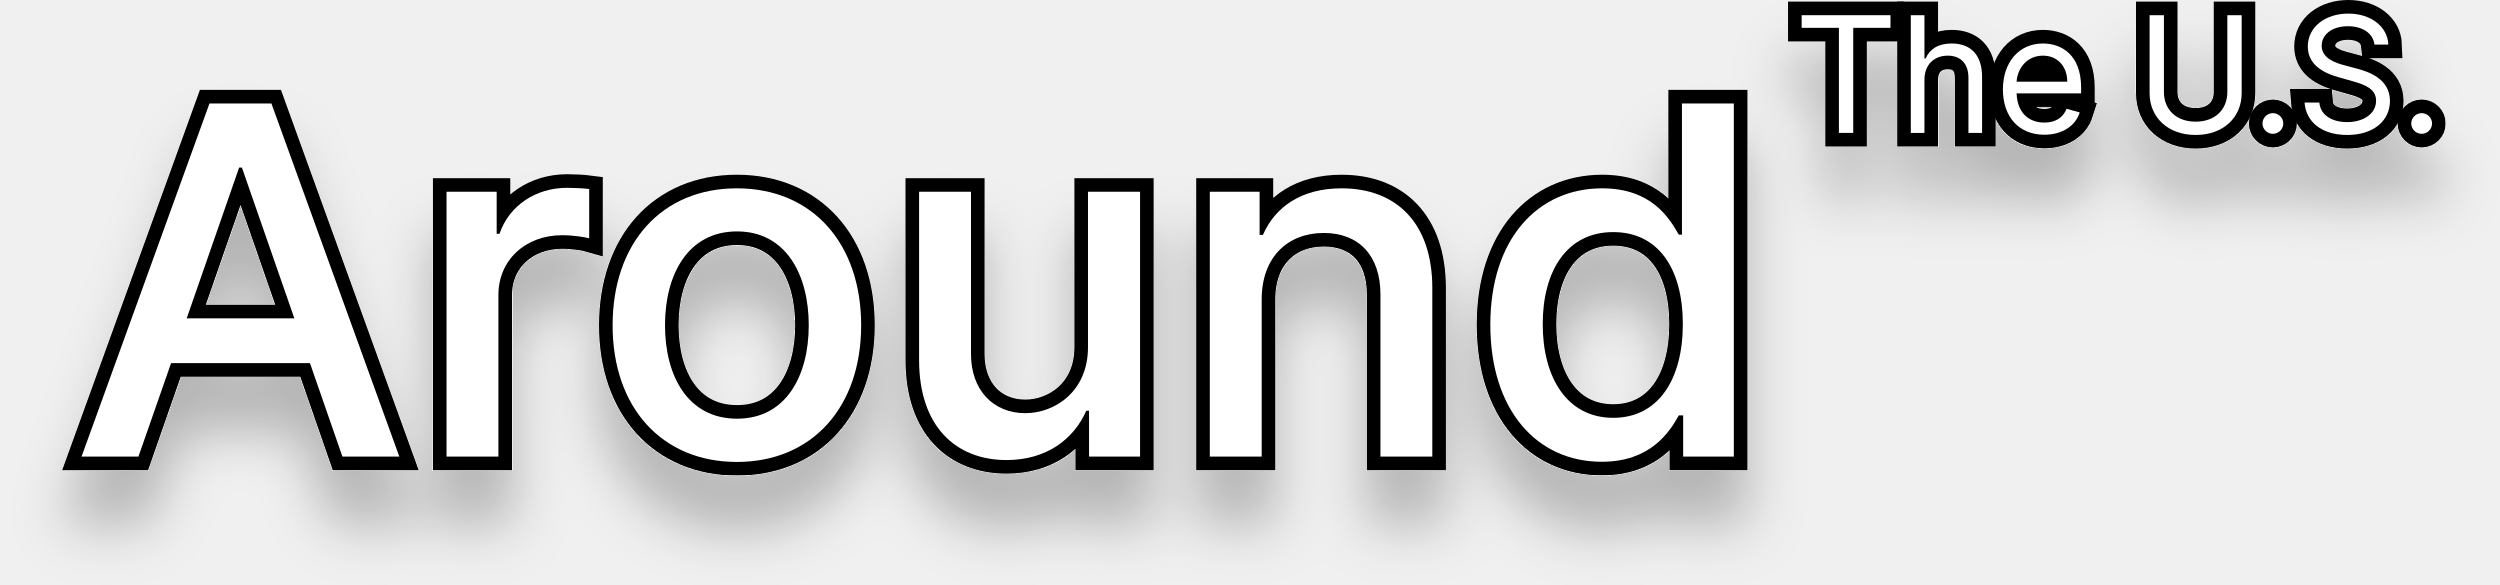
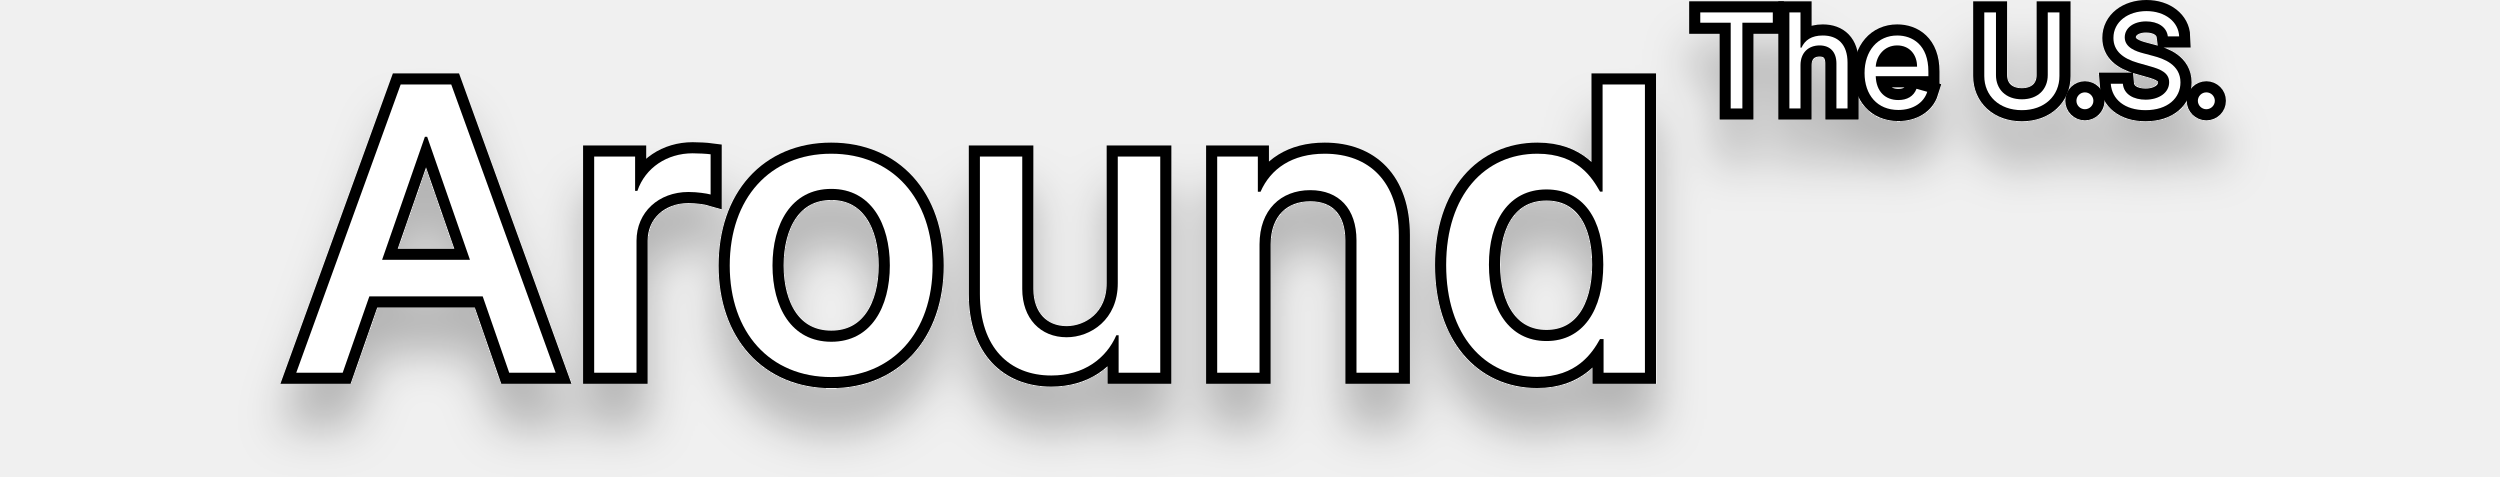
- <svg xmlns="http://www.w3.org/2000/svg" width="184" height="43" viewBox="0 0 184 43" fill="none">
+ <svg xmlns="http://www.w3.org/2000/svg" width="173" height="33" viewBox="0 0 184 43" fill="none">
  <g filter="url(#filter0_d_6432_202)">
    <mask id="path-1-outside-1_6432_202" maskUnits="userSpaceOnUse" x="4" y="0" width="176" height="35" fill="black">
      <rect fill="white" x="4" width="176" height="35" />
      <path d="M10.19 33.607L12.592 26.728H22.813L25.202 33.607H29.392L19.977 7.616H15.416L6 33.607H10.19ZM13.742 23.429L17.6 12.337H17.805L21.663 23.429H13.742Z" />
      <path d="M32.864 33.607H36.684V21.703C36.684 19.152 38.664 17.312 41.372 17.312C42.164 17.312 43.059 17.451 43.365 17.54V13.911C42.982 13.86 42.228 13.822 41.743 13.822C39.443 13.822 37.476 15.116 36.76 17.21H36.556V14.114H32.864V33.607Z" />
      <path d="M54.234 34C59.766 34 63.382 29.977 63.382 23.949C63.382 17.883 59.766 13.86 54.234 13.86C48.702 13.86 45.087 17.883 45.087 23.949C45.087 29.977 48.702 34 54.234 34ZM54.247 30.815C50.631 30.815 48.945 27.68 48.945 23.936C48.945 20.205 50.631 17.033 54.247 17.033C57.837 17.033 59.523 20.205 59.523 23.936C59.523 27.68 57.837 30.815 54.247 30.815Z" />
      <path d="M80.076 25.523C80.089 28.835 77.61 30.409 75.464 30.409C73.1 30.409 71.465 28.708 71.465 26.056V14.114H67.645V26.512C67.645 31.348 70.315 33.86 74.084 33.86C77.035 33.86 79.041 32.312 79.948 30.231H80.153V33.607H83.909V14.114H80.076V25.523Z" />
      <path d="M92.861 22.033C92.861 18.924 94.777 17.147 97.435 17.147C100.028 17.147 101.6 18.835 101.6 21.665V33.607H105.419V21.208C105.419 16.385 102.749 13.86 98.738 13.86C95.787 13.86 93.858 15.218 92.951 17.286H92.708V14.114H89.041V33.607H92.861V22.033Z" />
      <path d="M117.888 33.987C121.466 33.987 122.871 31.817 123.561 30.573H123.88V33.607H127.611V7.616H123.791V17.274H123.561C122.871 16.068 121.568 13.86 117.914 13.86C113.174 13.86 109.687 17.578 109.687 23.898C109.687 30.206 113.123 33.987 117.888 33.987ZM118.732 30.751C115.321 30.751 113.545 27.769 113.545 23.86C113.545 19.989 115.282 17.083 118.732 17.083C122.066 17.083 123.855 19.786 123.855 23.86C123.855 27.959 122.028 30.751 118.732 30.751Z" />
      <path d="M132.6 2.049H135.343V9.782H136.399V2.049H139.141V1.118H132.6V2.049Z" />
      <path d="M141.64 5.873C141.64 4.74 142.368 4.097 143.36 4.097C144.306 4.097 144.876 4.689 144.876 5.721V9.782H145.881V5.653C145.881 3.982 144.987 3.2 143.65 3.2C142.619 3.2 142.032 3.627 141.725 4.3H141.64V1.118H140.635V9.782H141.64V5.873Z" />
      <path d="M150.463 9.917C151.791 9.917 152.762 9.257 153.069 8.276L152.098 8.005C151.842 8.682 151.25 9.021 150.463 9.021C149.283 9.021 148.47 8.263 148.423 6.872H153.171V6.449C153.171 4.029 151.723 3.2 150.36 3.2C148.589 3.2 147.413 4.587 147.413 6.584C147.413 8.581 148.572 9.917 150.463 9.917ZM148.423 6.009C148.491 4.998 149.211 4.097 150.36 4.097C151.451 4.097 152.149 4.909 152.149 6.009H148.423Z" />
      <path d="M163.932 1.118V6.77C163.932 8.039 163.055 8.953 161.599 8.953C160.142 8.953 159.265 8.039 159.265 6.77V1.118H158.209V6.855C158.209 8.631 159.546 9.934 161.599 9.934C163.651 9.934 164.988 8.631 164.988 6.855V1.118H163.932Z" />
      <path d="M167.284 9.85C167.705 9.85 168.05 9.507 168.05 9.088C168.05 8.669 167.705 8.327 167.284 8.327C166.862 8.327 166.517 8.669 166.517 9.088C166.517 9.507 166.862 9.85 167.284 9.85Z" />
      <path d="M174.76 3.284H175.782C175.735 1.977 174.521 1 172.835 1C171.165 1 169.854 1.964 169.854 3.42C169.854 4.587 170.705 5.281 172.068 5.67L173.141 5.975C174.061 6.229 174.879 6.55 174.879 7.413C174.879 8.361 173.959 8.987 172.75 8.987C171.71 8.987 170.791 8.53 170.705 7.548H169.615C169.717 8.97 170.876 9.934 172.75 9.934C174.76 9.934 175.901 8.834 175.901 7.43C175.901 5.806 174.351 5.281 173.448 5.044L172.562 4.807C171.915 4.638 170.876 4.3 170.876 3.369C170.876 2.54 171.642 1.931 172.801 1.931C173.857 1.931 174.657 2.43 174.76 3.284Z" />
      <path d="M178.233 9.85C178.655 9.85 179 9.507 179 9.088C179 8.669 178.655 8.327 178.233 8.327C177.812 8.327 177.467 8.669 177.467 9.088C177.467 9.507 177.812 9.85 178.233 9.85Z" />
    </mask>
    <path d="M10.19 33.607L12.592 26.728H22.813L25.202 33.607H29.392L19.977 7.616H15.416L6 33.607H10.19ZM13.742 23.429L17.6 12.337H17.805L21.663 23.429H13.742Z" fill="white" />
    <path d="M32.864 33.607H36.684V21.703C36.684 19.152 38.664 17.312 41.372 17.312C42.164 17.312 43.059 17.451 43.365 17.54V13.911C42.982 13.86 42.228 13.822 41.743 13.822C39.443 13.822 37.476 15.116 36.76 17.21H36.556V14.114H32.864V33.607Z" fill="white" />
    <path d="M54.234 34C59.766 34 63.382 29.977 63.382 23.949C63.382 17.883 59.766 13.86 54.234 13.86C48.702 13.86 45.087 17.883 45.087 23.949C45.087 29.977 48.702 34 54.234 34ZM54.247 30.815C50.631 30.815 48.945 27.68 48.945 23.936C48.945 20.205 50.631 17.033 54.247 17.033C57.837 17.033 59.523 20.205 59.523 23.936C59.523 27.68 57.837 30.815 54.247 30.815Z" fill="white" />
    <path d="M80.076 25.523C80.089 28.835 77.61 30.409 75.464 30.409C73.1 30.409 71.465 28.708 71.465 26.056V14.114H67.645V26.512C67.645 31.348 70.315 33.86 74.084 33.86C77.035 33.86 79.041 32.312 79.948 30.231H80.153V33.607H83.909V14.114H80.076V25.523Z" fill="white" />
    <path d="M92.861 22.033C92.861 18.924 94.777 17.147 97.435 17.147C100.028 17.147 101.6 18.835 101.6 21.665V33.607H105.419V21.208C105.419 16.385 102.749 13.86 98.738 13.86C95.787 13.86 93.858 15.218 92.951 17.286H92.708V14.114H89.041V33.607H92.861V22.033Z" fill="white" />
    <path d="M117.888 33.987C121.466 33.987 122.871 31.817 123.561 30.573H123.88V33.607H127.611V7.616H123.791V17.274H123.561C122.871 16.068 121.568 13.86 117.914 13.86C113.174 13.86 109.687 17.578 109.687 23.898C109.687 30.206 113.123 33.987 117.888 33.987ZM118.732 30.751C115.321 30.751 113.545 27.769 113.545 23.86C113.545 19.989 115.282 17.083 118.732 17.083C122.066 17.083 123.855 19.786 123.855 23.86C123.855 27.959 122.028 30.751 118.732 30.751Z" fill="white" />
    <path d="M132.6 2.049H135.343V9.782H136.399V2.049H139.141V1.118H132.6V2.049Z" fill="white" />
    <path d="M141.64 5.873C141.64 4.74 142.368 4.097 143.36 4.097C144.306 4.097 144.876 4.689 144.876 5.721V9.782H145.881V5.653C145.881 3.982 144.987 3.2 143.65 3.2C142.619 3.2 142.032 3.627 141.725 4.3H141.64V1.118H140.635V9.782H141.64V5.873Z" fill="white" />
    <path d="M150.463 9.917C151.791 9.917 152.762 9.257 153.069 8.276L152.098 8.005C151.842 8.682 151.25 9.021 150.463 9.021C149.283 9.021 148.47 8.263 148.423 6.872H153.171V6.449C153.171 4.029 151.723 3.2 150.36 3.2C148.589 3.2 147.413 4.587 147.413 6.584C147.413 8.581 148.572 9.917 150.463 9.917ZM148.423 6.009C148.491 4.998 149.211 4.097 150.36 4.097C151.451 4.097 152.149 4.909 152.149 6.009H148.423Z" fill="white" />
    <path d="M163.932 1.118V6.77C163.932 8.039 163.055 8.953 161.599 8.953C160.142 8.953 159.265 8.039 159.265 6.77V1.118H158.209V6.855C158.209 8.631 159.546 9.934 161.599 9.934C163.651 9.934 164.988 8.631 164.988 6.855V1.118H163.932Z" fill="white" />
    <path d="M167.284 9.85C167.705 9.85 168.05 9.507 168.05 9.088C168.05 8.669 167.705 8.327 167.284 8.327C166.862 8.327 166.517 8.669 166.517 9.088C166.517 9.507 166.862 9.85 167.284 9.85Z" fill="white" />
    <path d="M174.76 3.284H175.782C175.735 1.977 174.521 1 172.835 1C171.165 1 169.854 1.964 169.854 3.42C169.854 4.587 170.705 5.281 172.068 5.67L173.141 5.975C174.061 6.229 174.879 6.55 174.879 7.413C174.879 8.361 173.959 8.987 172.75 8.987C171.71 8.987 170.791 8.53 170.705 7.548H169.615C169.717 8.97 170.876 9.934 172.75 9.934C174.76 9.934 175.901 8.834 175.901 7.43C175.901 5.806 174.351 5.281 173.448 5.044L172.562 4.807C171.915 4.638 170.876 4.3 170.876 3.369C170.876 2.54 171.642 1.931 172.801 1.931C173.857 1.931 174.657 2.43 174.76 3.284Z" fill="white" />
    <path d="M178.233 9.85C178.655 9.85 179 9.507 179 9.088C179 8.669 178.655 8.327 178.233 8.327C177.812 8.327 177.467 8.669 177.467 9.088C177.467 9.507 177.812 9.85 178.233 9.85Z" fill="white" />
    <path d="M10.19 33.607L12.592 26.728H22.813L25.202 33.607H29.392L19.977 7.616H15.416L6 33.607H10.19ZM13.742 23.429L17.6 12.337H17.805L21.663 23.429H13.742Z" stroke="black" stroke-width="2" mask="url(#path-1-outside-1_6432_202)" />
    <path d="M32.864 33.607H36.684V21.703C36.684 19.152 38.664 17.312 41.372 17.312C42.164 17.312 43.059 17.451 43.365 17.54V13.911C42.982 13.86 42.228 13.822 41.743 13.822C39.443 13.822 37.476 15.116 36.76 17.21H36.556V14.114H32.864V33.607Z" stroke="black" stroke-width="2" mask="url(#path-1-outside-1_6432_202)" />
    <path d="M54.234 34C59.766 34 63.382 29.977 63.382 23.949C63.382 17.883 59.766 13.86 54.234 13.86C48.702 13.86 45.087 17.883 45.087 23.949C45.087 29.977 48.702 34 54.234 34ZM54.247 30.815C50.631 30.815 48.945 27.68 48.945 23.936C48.945 20.205 50.631 17.033 54.247 17.033C57.837 17.033 59.523 20.205 59.523 23.936C59.523 27.68 57.837 30.815 54.247 30.815Z" stroke="black" stroke-width="2" mask="url(#path-1-outside-1_6432_202)" />
    <path d="M80.076 25.523C80.089 28.835 77.61 30.409 75.464 30.409C73.1 30.409 71.465 28.708 71.465 26.056V14.114H67.645V26.512C67.645 31.348 70.315 33.86 74.084 33.86C77.035 33.86 79.041 32.312 79.948 30.231H80.153V33.607H83.909V14.114H80.076V25.523Z" stroke="black" stroke-width="2" mask="url(#path-1-outside-1_6432_202)" />
    <path d="M92.861 22.033C92.861 18.924 94.777 17.147 97.435 17.147C100.028 17.147 101.6 18.835 101.6 21.665V33.607H105.419V21.208C105.419 16.385 102.749 13.86 98.738 13.86C95.787 13.86 93.858 15.218 92.951 17.286H92.708V14.114H89.041V33.607H92.861V22.033Z" stroke="black" stroke-width="2" mask="url(#path-1-outside-1_6432_202)" />
    <path d="M117.888 33.987C121.466 33.987 122.871 31.817 123.561 30.573H123.88V33.607H127.611V7.616H123.791V17.274H123.561C122.871 16.068 121.568 13.86 117.914 13.86C113.174 13.86 109.687 17.578 109.687 23.898C109.687 30.206 113.123 33.987 117.888 33.987ZM118.732 30.751C115.321 30.751 113.545 27.769 113.545 23.86C113.545 19.989 115.282 17.083 118.732 17.083C122.066 17.083 123.855 19.786 123.855 23.86C123.855 27.959 122.028 30.751 118.732 30.751Z" stroke="black" stroke-width="2" mask="url(#path-1-outside-1_6432_202)" />
    <path d="M132.6 2.049H135.343V9.782H136.399V2.049H139.141V1.118H132.6V2.049Z" stroke="black" stroke-width="2" mask="url(#path-1-outside-1_6432_202)" />
    <path d="M141.64 5.873C141.64 4.74 142.368 4.097 143.36 4.097C144.306 4.097 144.876 4.689 144.876 5.721V9.782H145.881V5.653C145.881 3.982 144.987 3.2 143.65 3.2C142.619 3.2 142.032 3.627 141.725 4.3H141.64V1.118H140.635V9.782H141.64V5.873Z" stroke="black" stroke-width="2" mask="url(#path-1-outside-1_6432_202)" />
    <path d="M150.463 9.917C151.791 9.917 152.762 9.257 153.069 8.276L152.098 8.005C151.842 8.682 151.25 9.021 150.463 9.021C149.283 9.021 148.47 8.263 148.423 6.872H153.171V6.449C153.171 4.029 151.723 3.2 150.36 3.2C148.589 3.2 147.413 4.587 147.413 6.584C147.413 8.581 148.572 9.917 150.463 9.917ZM148.423 6.009C148.491 4.998 149.211 4.097 150.36 4.097C151.451 4.097 152.149 4.909 152.149 6.009H148.423Z" stroke="black" stroke-width="2" mask="url(#path-1-outside-1_6432_202)" />
    <path d="M163.932 1.118V6.77C163.932 8.039 163.055 8.953 161.599 8.953C160.142 8.953 159.265 8.039 159.265 6.77V1.118H158.209V6.855C158.209 8.631 159.546 9.934 161.599 9.934C163.651 9.934 164.988 8.631 164.988 6.855V1.118H163.932Z" stroke="black" stroke-width="2" mask="url(#path-1-outside-1_6432_202)" />
    <path d="M167.284 9.85C167.705 9.85 168.05 9.507 168.05 9.088C168.05 8.669 167.705 8.327 167.284 8.327C166.862 8.327 166.517 8.669 166.517 9.088C166.517 9.507 166.862 9.85 167.284 9.85Z" stroke="black" stroke-width="2" mask="url(#path-1-outside-1_6432_202)" />
    <path d="M174.76 3.284H175.782C175.735 1.977 174.521 1 172.835 1C171.165 1 169.854 1.964 169.854 3.42C169.854 4.587 170.705 5.281 172.068 5.67L173.141 5.975C174.061 6.229 174.879 6.55 174.879 7.413C174.879 8.361 173.959 8.987 172.75 8.987C171.71 8.987 170.791 8.53 170.705 7.548H169.615C169.717 8.97 170.876 9.934 172.75 9.934C174.76 9.934 175.901 8.834 175.901 7.43C175.901 5.806 174.351 5.281 173.448 5.044L172.562 4.807C171.915 4.638 170.876 4.3 170.876 3.369C170.876 2.54 171.642 1.931 172.801 1.931C173.857 1.931 174.657 2.43 174.76 3.284Z" stroke="black" stroke-width="2" mask="url(#path-1-outside-1_6432_202)" />
    <path d="M178.233 9.85C178.655 9.85 179 9.507 179 9.088C179 8.669 178.655 8.327 178.233 8.327C177.812 8.327 177.467 8.669 177.467 9.088C177.467 9.507 177.812 9.85 178.233 9.85Z" stroke="black" stroke-width="2" mask="url(#path-1-outside-1_6432_202)" />
  </g>
  <defs>
    <filter id="filter0_d_6432_202" x="0.574" y="0" width="183.426" height="43" filterUnits="userSpaceOnUse" color-interpolation-filters="sRGB">
      <feFlood flood-opacity="0" result="BackgroundImageFix" />
      <feColorMatrix in="SourceAlpha" type="matrix" values="0 0 0 0 0 0 0 0 0 0 0 0 0 0 0 0 0 0 127 0" result="hardAlpha" />
      <feOffset dy="4" />
      <feGaussianBlur stdDeviation="2" />
      <feComposite in2="hardAlpha" operator="out" />
      <feColorMatrix type="matrix" values="0 0 0 0 0 0 0 0 0 0 0 0 0 0 0 0 0 0 0.25 0" />
      <feBlend mode="normal" in2="BackgroundImageFix" result="effect1_dropShadow_6432_202" />
      <feBlend mode="normal" in="SourceGraphic" in2="effect1_dropShadow_6432_202" result="shape" />
    </filter>
  </defs>
</svg>
